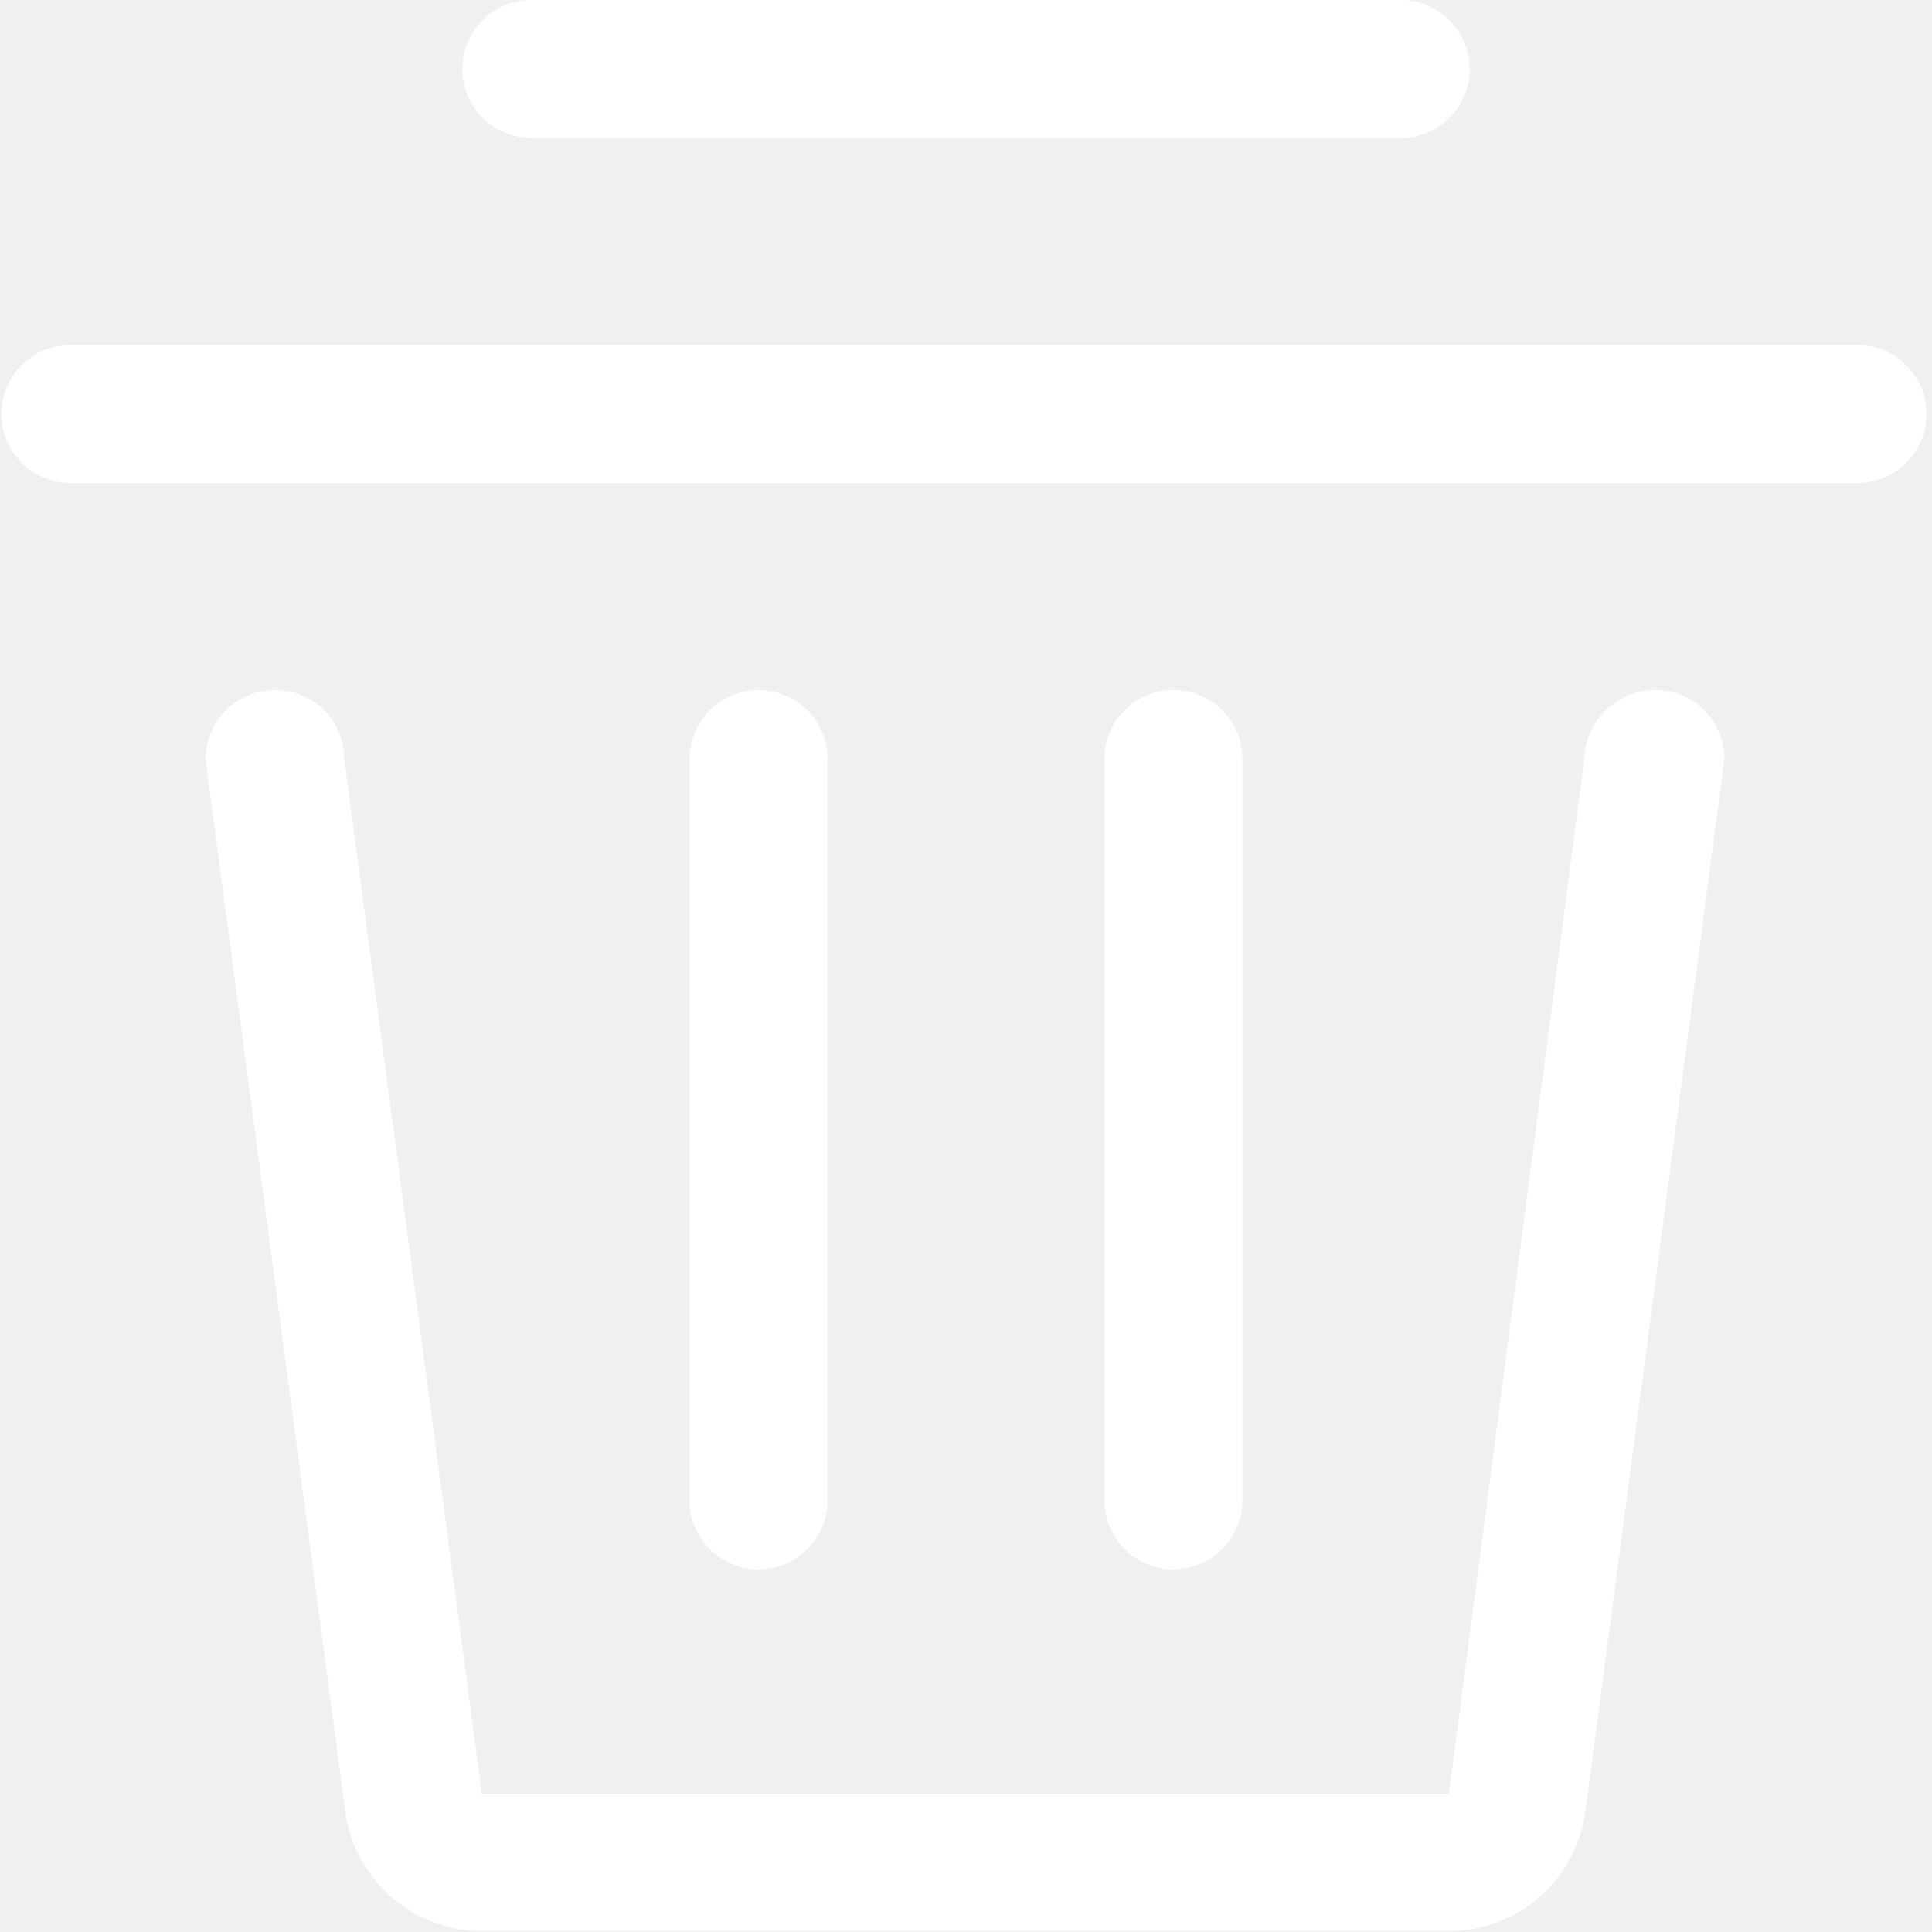
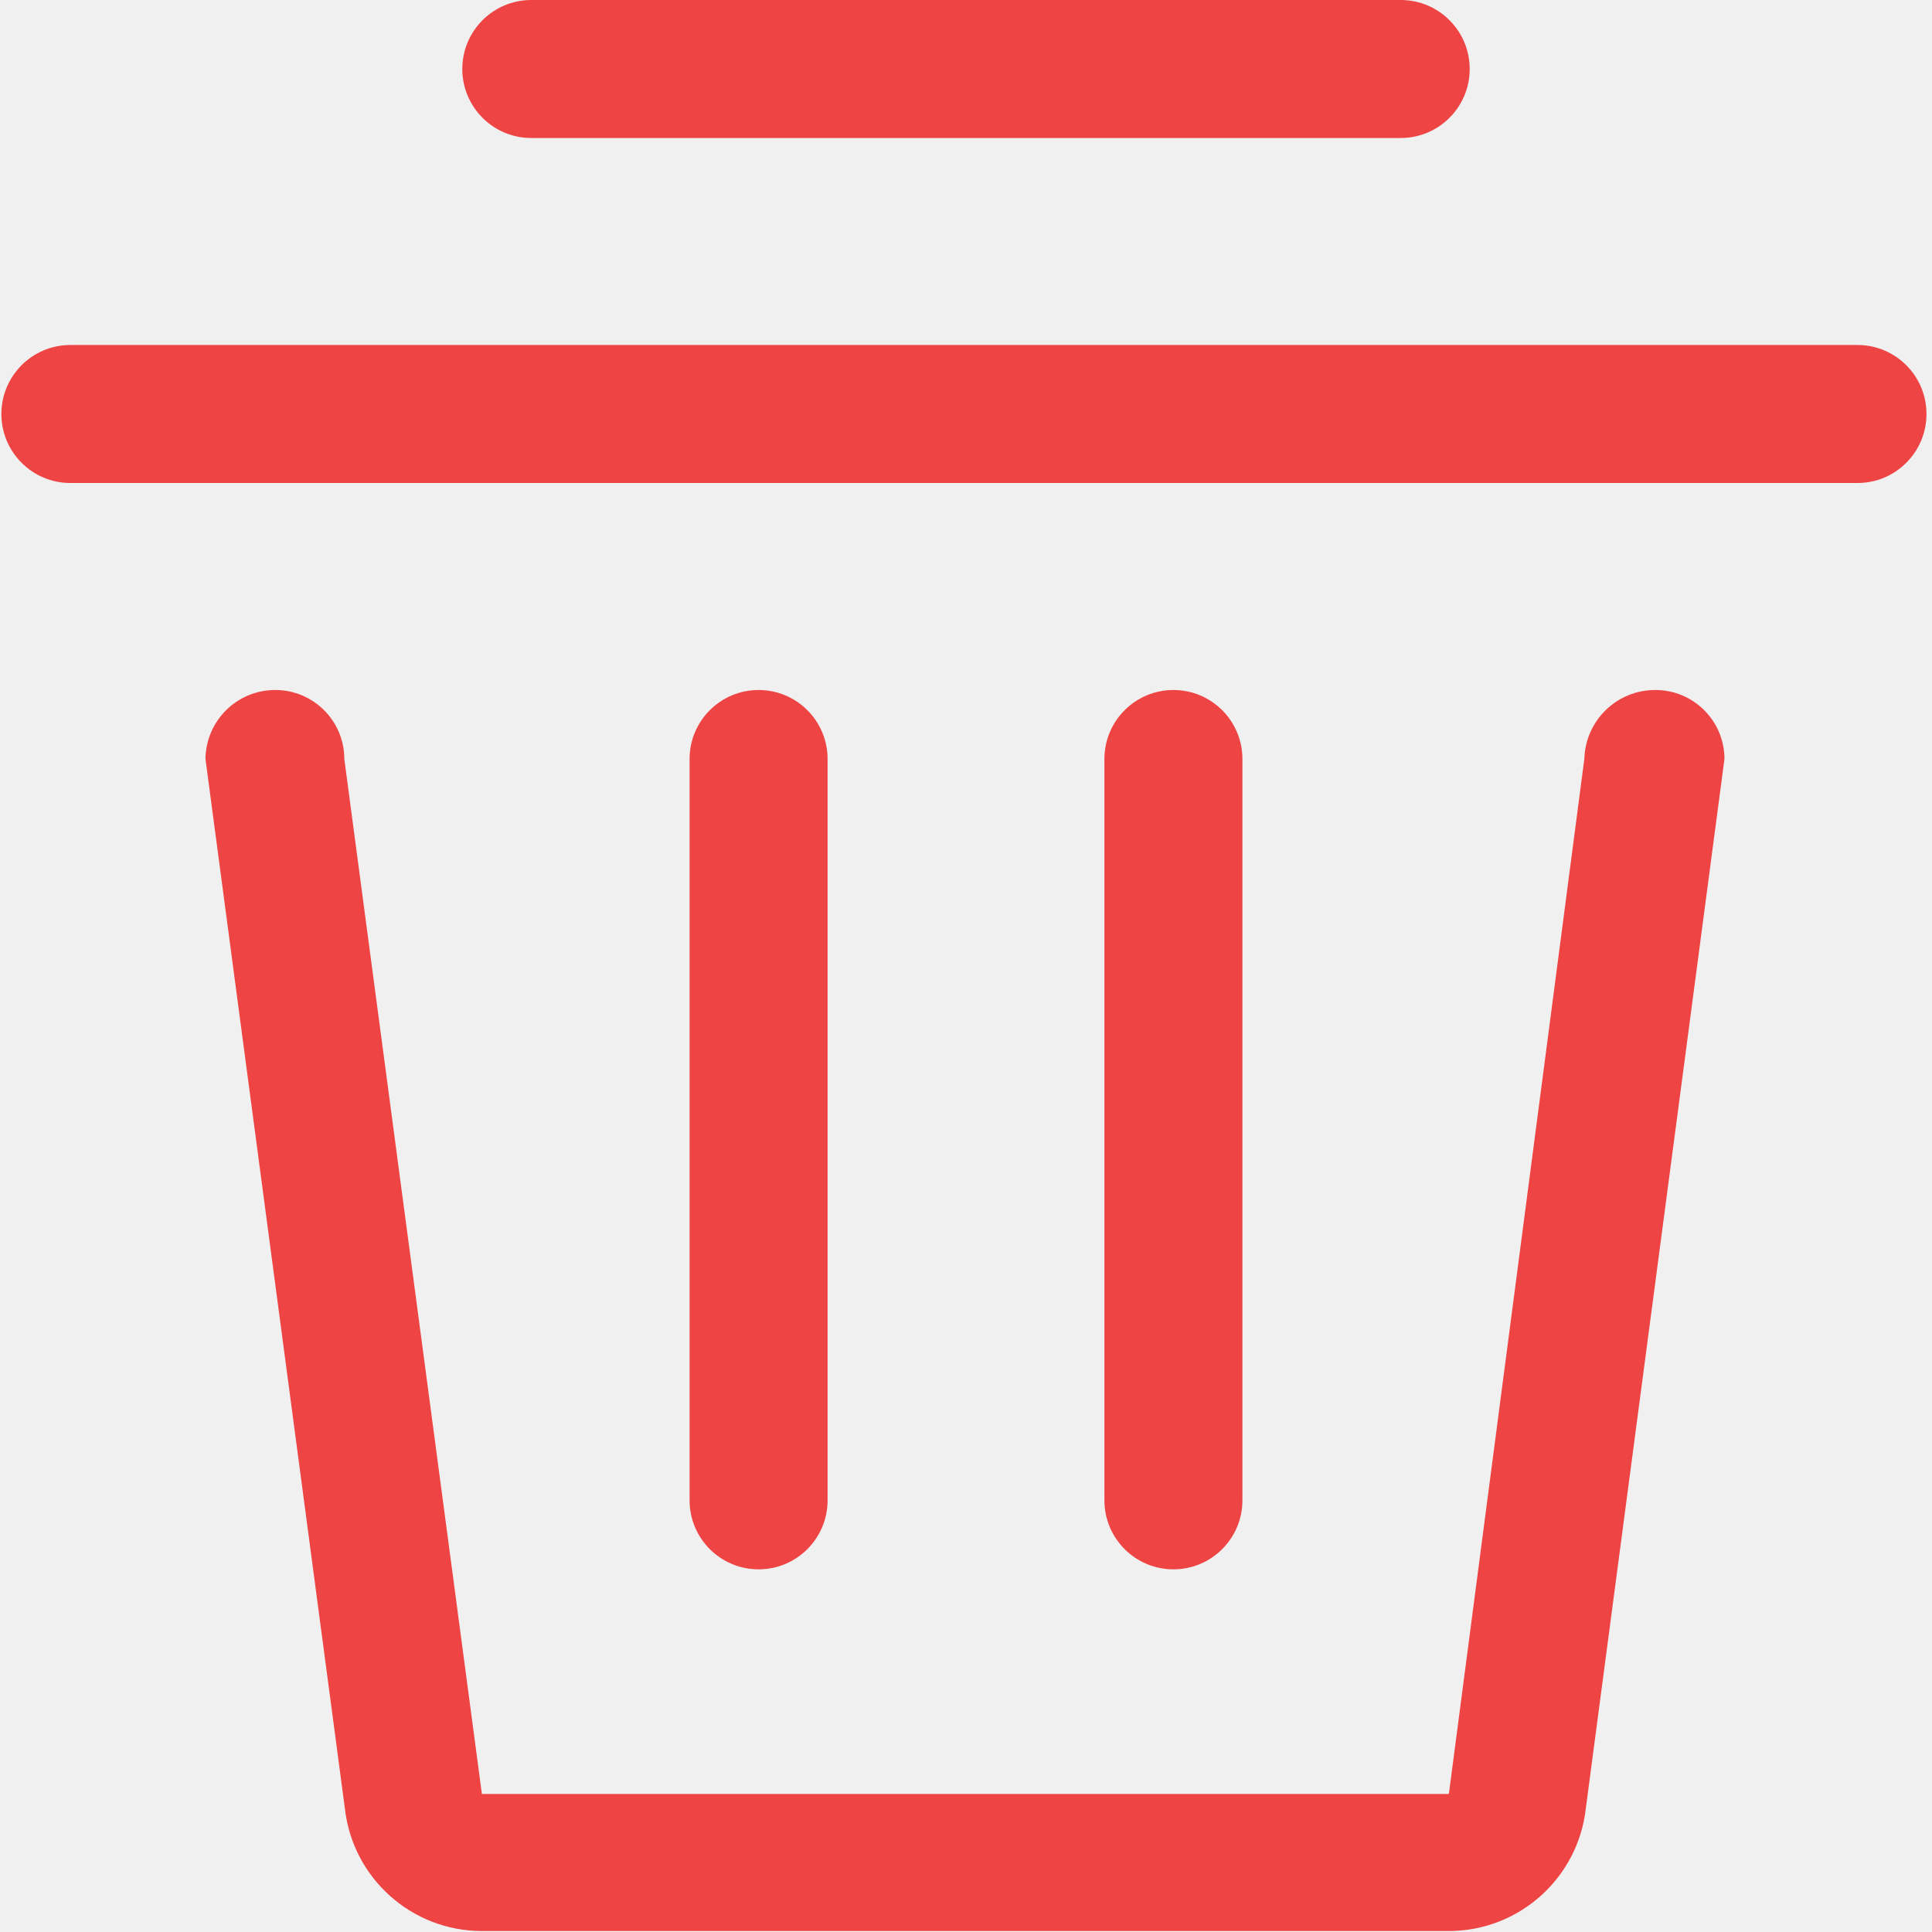
<svg xmlns="http://www.w3.org/2000/svg" t="1749796143070" class="icon" viewBox="0 0 1024 1024" version="1.1" p-id="9950" width="200" height="200">
-   <path d="M281.6 73.143a36.571 36.571 0 0 1 0-73.143h460.8a36.571 36.571 0 1 1 0 73.143h-460.8zM438.638 795.209a36.571 36.571 0 1 1-73.143 0V402.286a36.571 36.571 0 1 1 73.143 0v392.923zM658.505 795.209a36.571 36.571 0 1 1-73.143 0V402.286a36.571 36.571 0 0 1 73.143 0v392.923zM37.303 256a36.571 36.571 0 0 1 0-73.143h947.2a36.571 36.571 0 0 1 0 73.143H37.303z" fill="#ffffff" p-id="9951" />
-   <path d="M913.993 402.286a36.571 36.571 0 0 0-36.571-36.571 37.522 37.522 0 0 0-37.669 36.352l-71.68 547.694-0.219 1.097H255.415l-72.923-548.571a36.571 36.571 0 0 0-36.571-36.571 36.937 36.937 0 0 0-37.01 36.571l73.874 556.178a73.143 73.143 0 0 0 72.631 65.024h512.439a73.143 73.143 0 0 0 72.704-65.317" fill="#ffffff" p-id="9952" />
+   <path d="M281.6 73.143a36.571 36.571 0 0 1 0-73.143h460.8a36.571 36.571 0 1 1 0 73.143h-460.8zM438.638 795.209a36.571 36.571 0 1 1-73.143 0V402.286a36.571 36.571 0 1 1 73.143 0v392.923zM658.505 795.209a36.571 36.571 0 1 1-73.143 0V402.286a36.571 36.571 0 0 1 73.143 0v392.923zM37.303 256a36.571 36.571 0 0 1 0-73.143h947.2a36.571 36.571 0 0 1 0 73.143H37.303z" fill="#EF4444" p-id="9951" />
+   <path d="M913.993 402.286a36.571 36.571 0 0 0-36.571-36.571 37.522 37.522 0 0 0-37.669 36.352l-71.68 547.694-0.219 1.097H255.415l-72.923-548.571a36.571 36.571 0 0 0-36.571-36.571 36.937 36.937 0 0 0-37.01 36.571l73.874 556.178a73.143 73.143 0 0 0 72.631 65.024h512.439a73.143 73.143 0 0 0 72.704-65.317" fill="#EF4444" p-id="9952" />
</svg>
